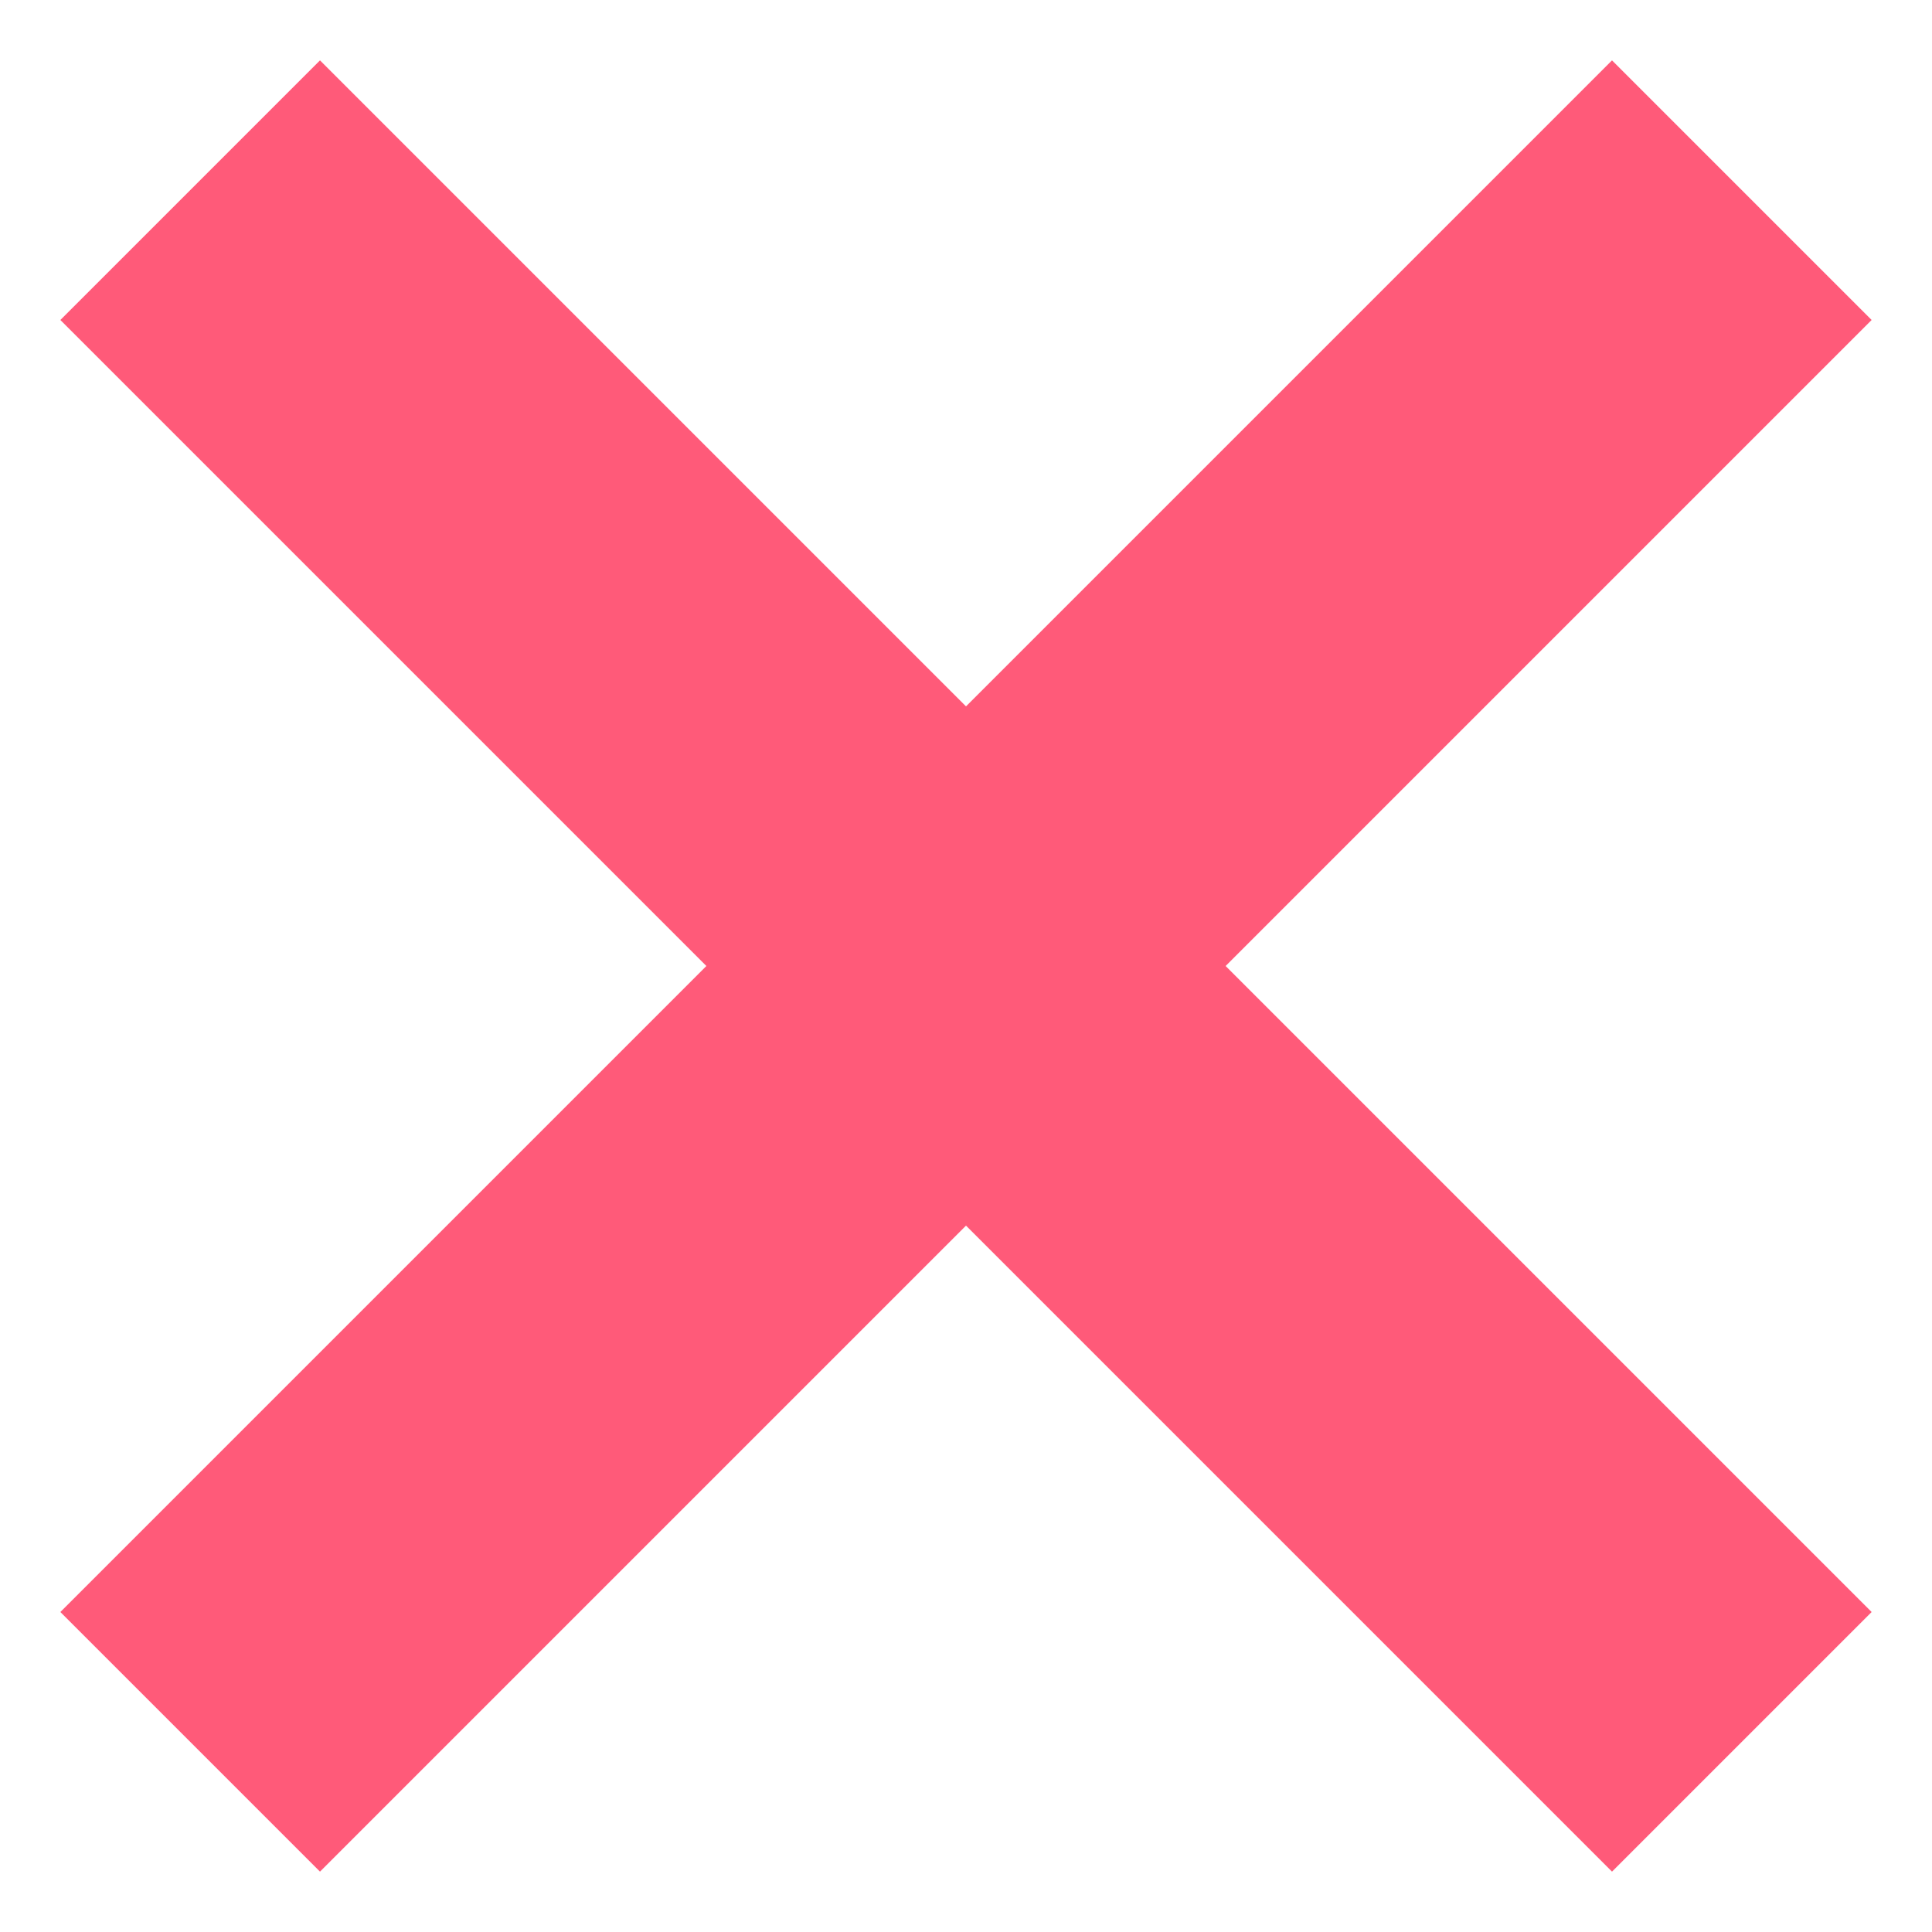
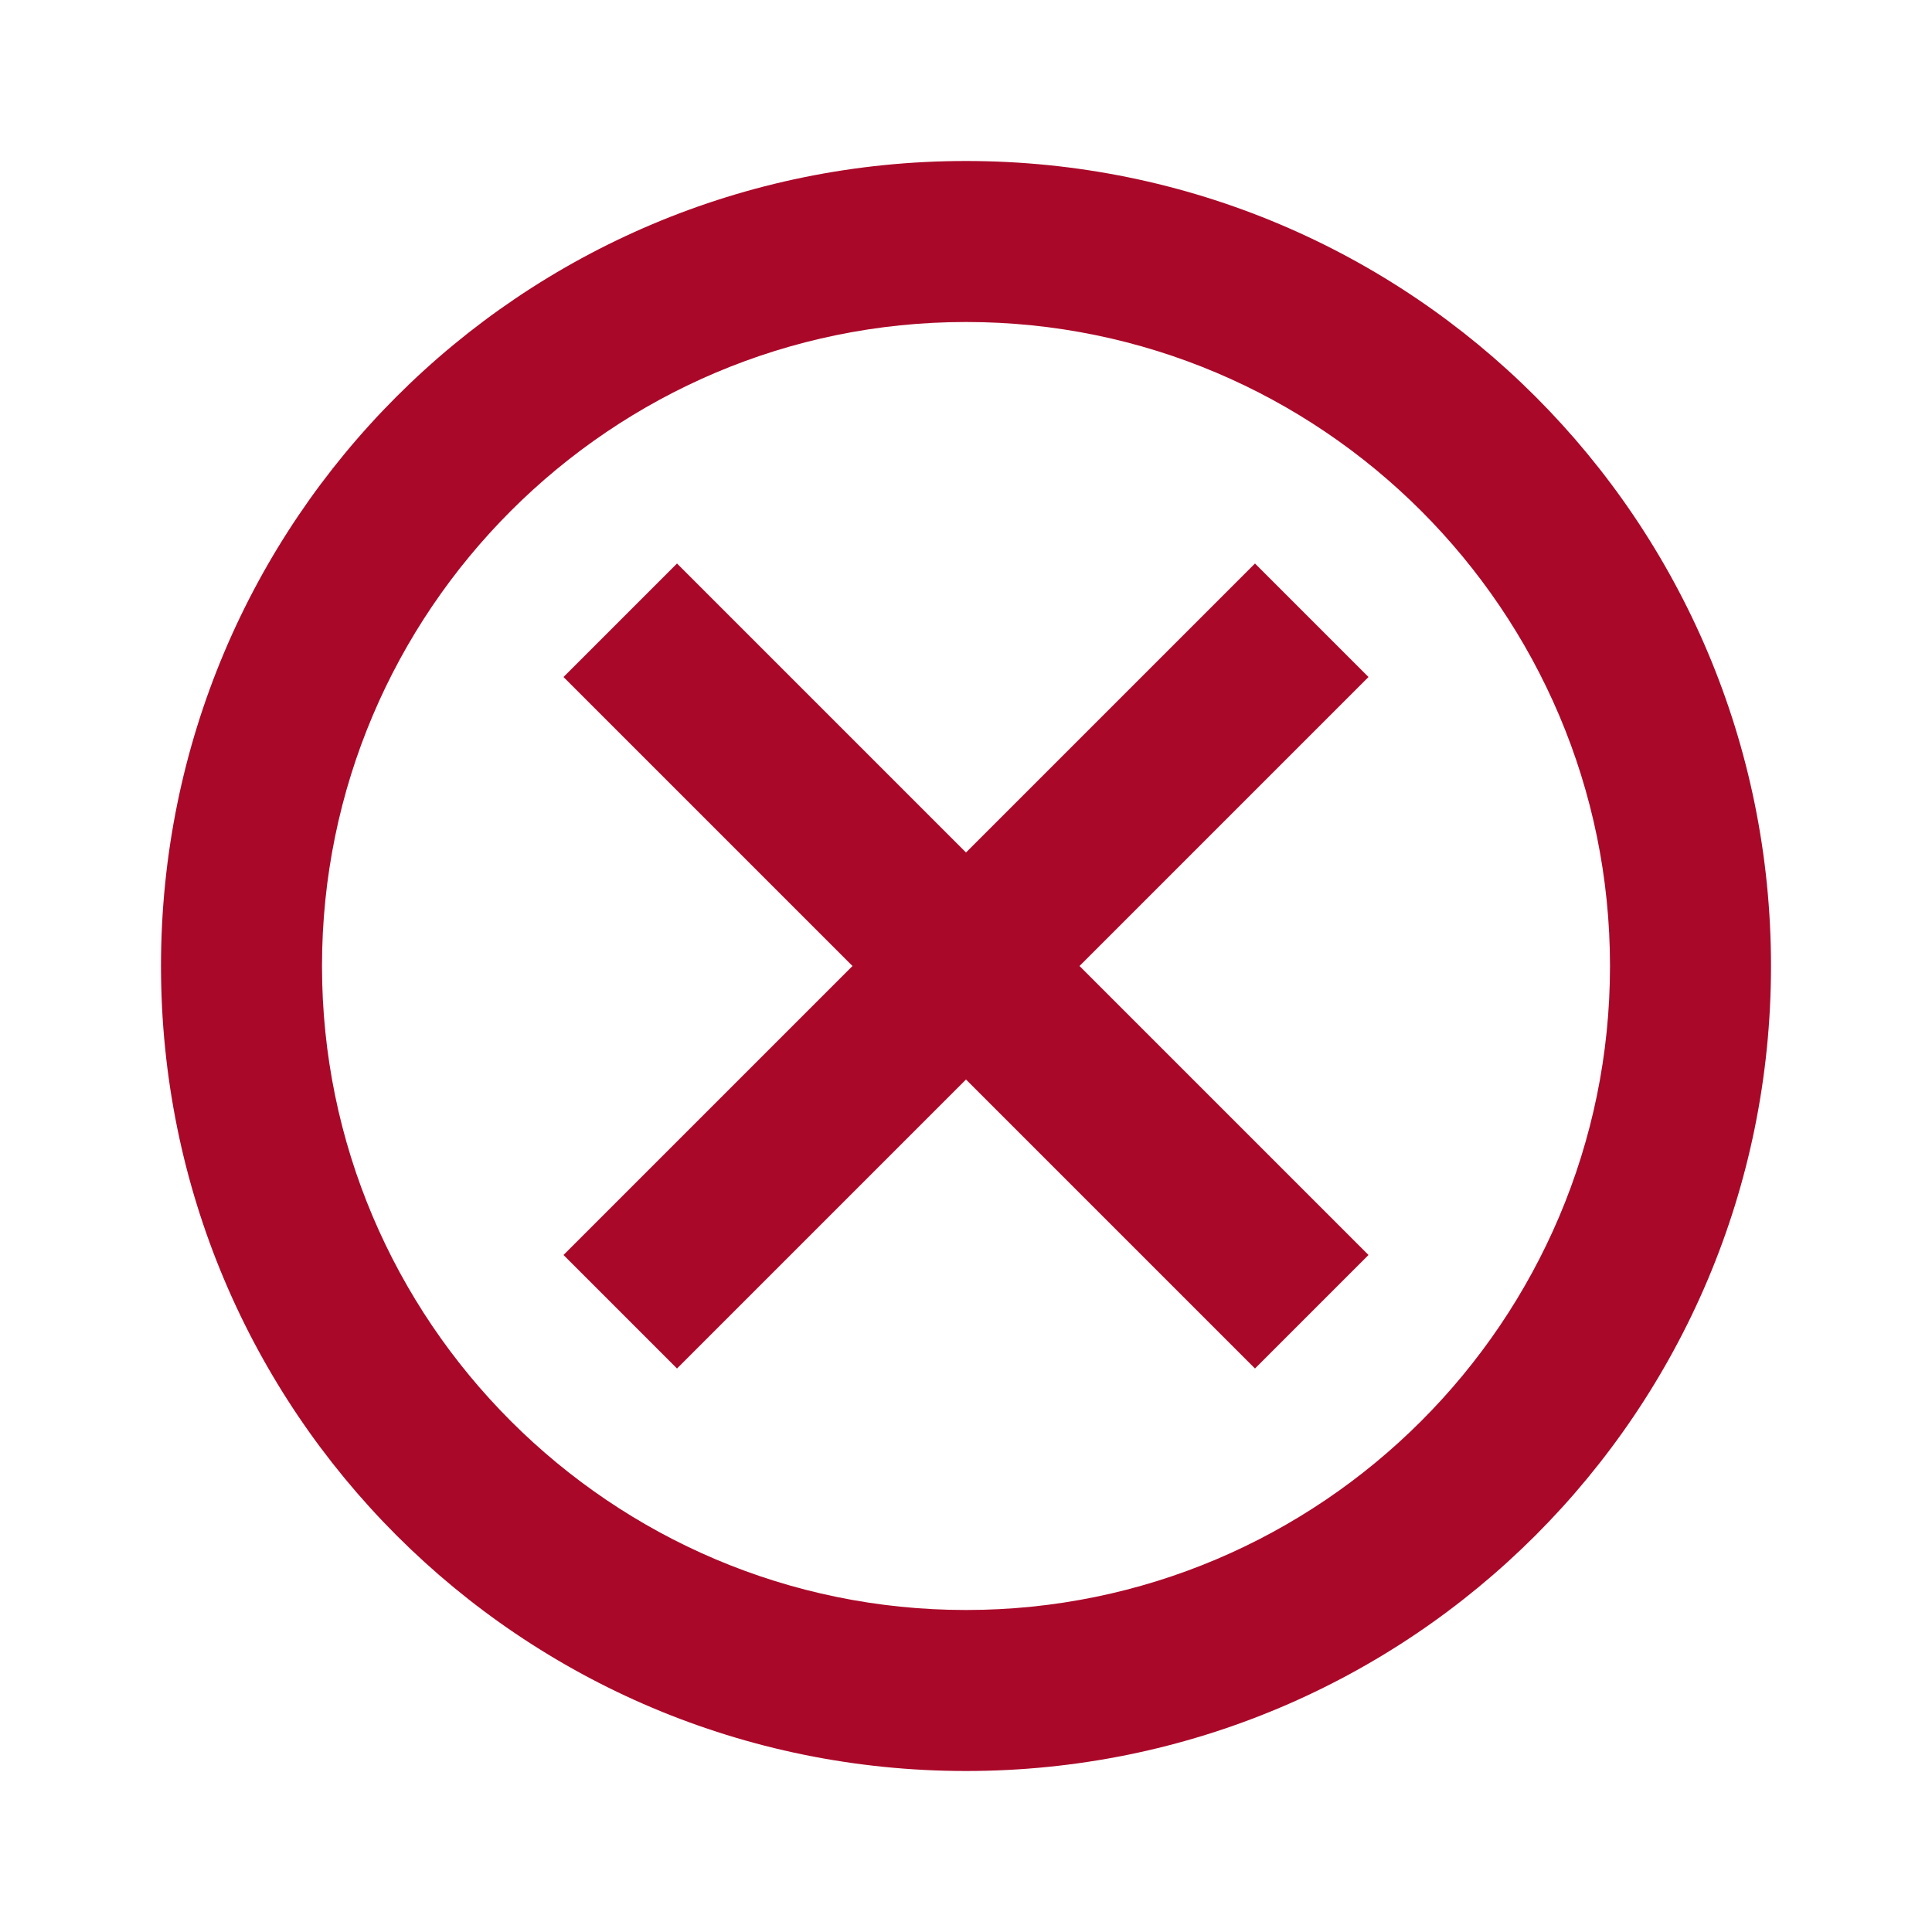
- <svg xmlns="http://www.w3.org/2000/svg" width="800px" height="800px" viewBox="0 0 64 64" aria-hidden="true" role="img" class="iconify iconify--emojione" preserveAspectRatio="xMidYMid meet">
-   <path fill="#ff5a79" d="M62 10.6L53.4 2L32 23.4L10.6 2L2 10.6L23.4 32L2 53.4l8.6 8.6L32 40.6L53.4 62l8.6-8.6L40.6 32z" />
+ <svg xmlns="http://www.w3.org/2000/svg" width="24" height="24" viewBox="0 0 24 24" fill="none">
+   <path d="M12 2C6.47 2 2 6.47 2 12C2 17.53 6.47 22 12 22C17.53 22 22 17.53 22 12C22 6.47 17.53 2 12 2ZM12 20C7.59 20 4 16.41 4 12C4 7.59 7.59 4 12 4C16.41 4 20 7.59 20 12C20 16.41 16.41 20 12 20ZM15.59 7L12 10.59L8.41 7L7 8.41L10.59 12L7 15.59L8.41 17L12 13.41L15.59 17L17 15.59L13.41 12L17 8.41L15.59 7Z" fill="#AA0829" />
</svg>
